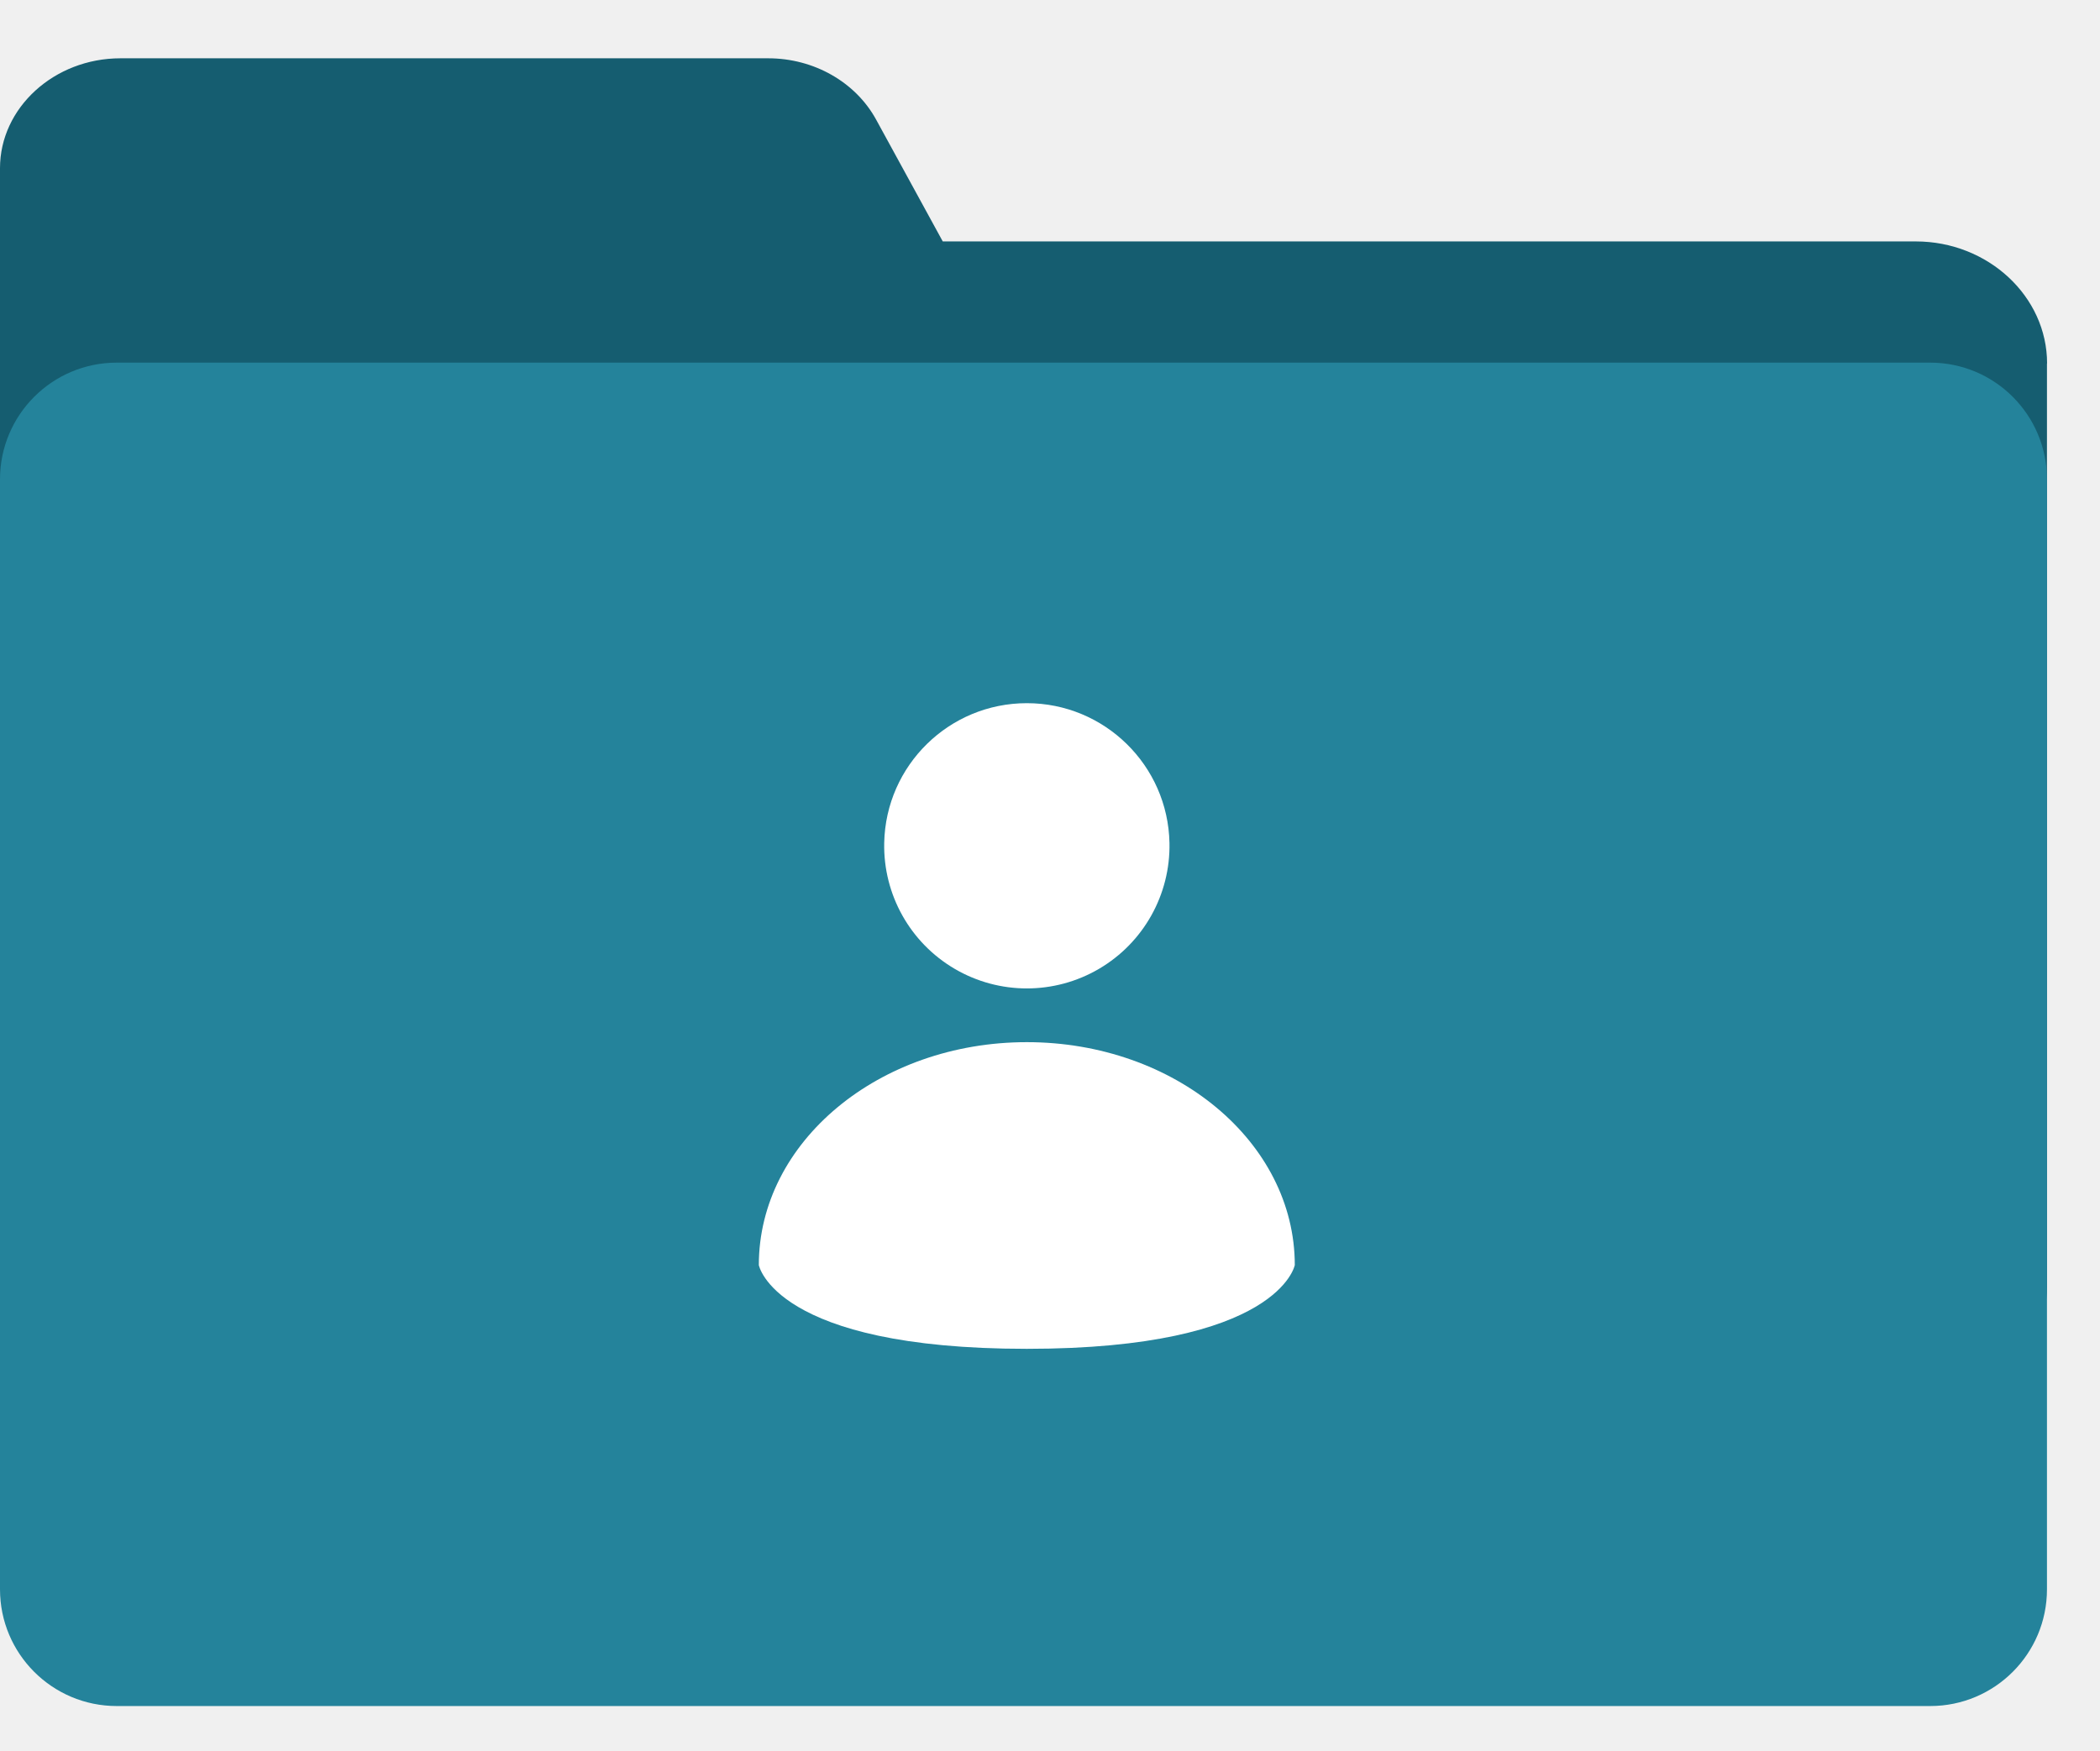
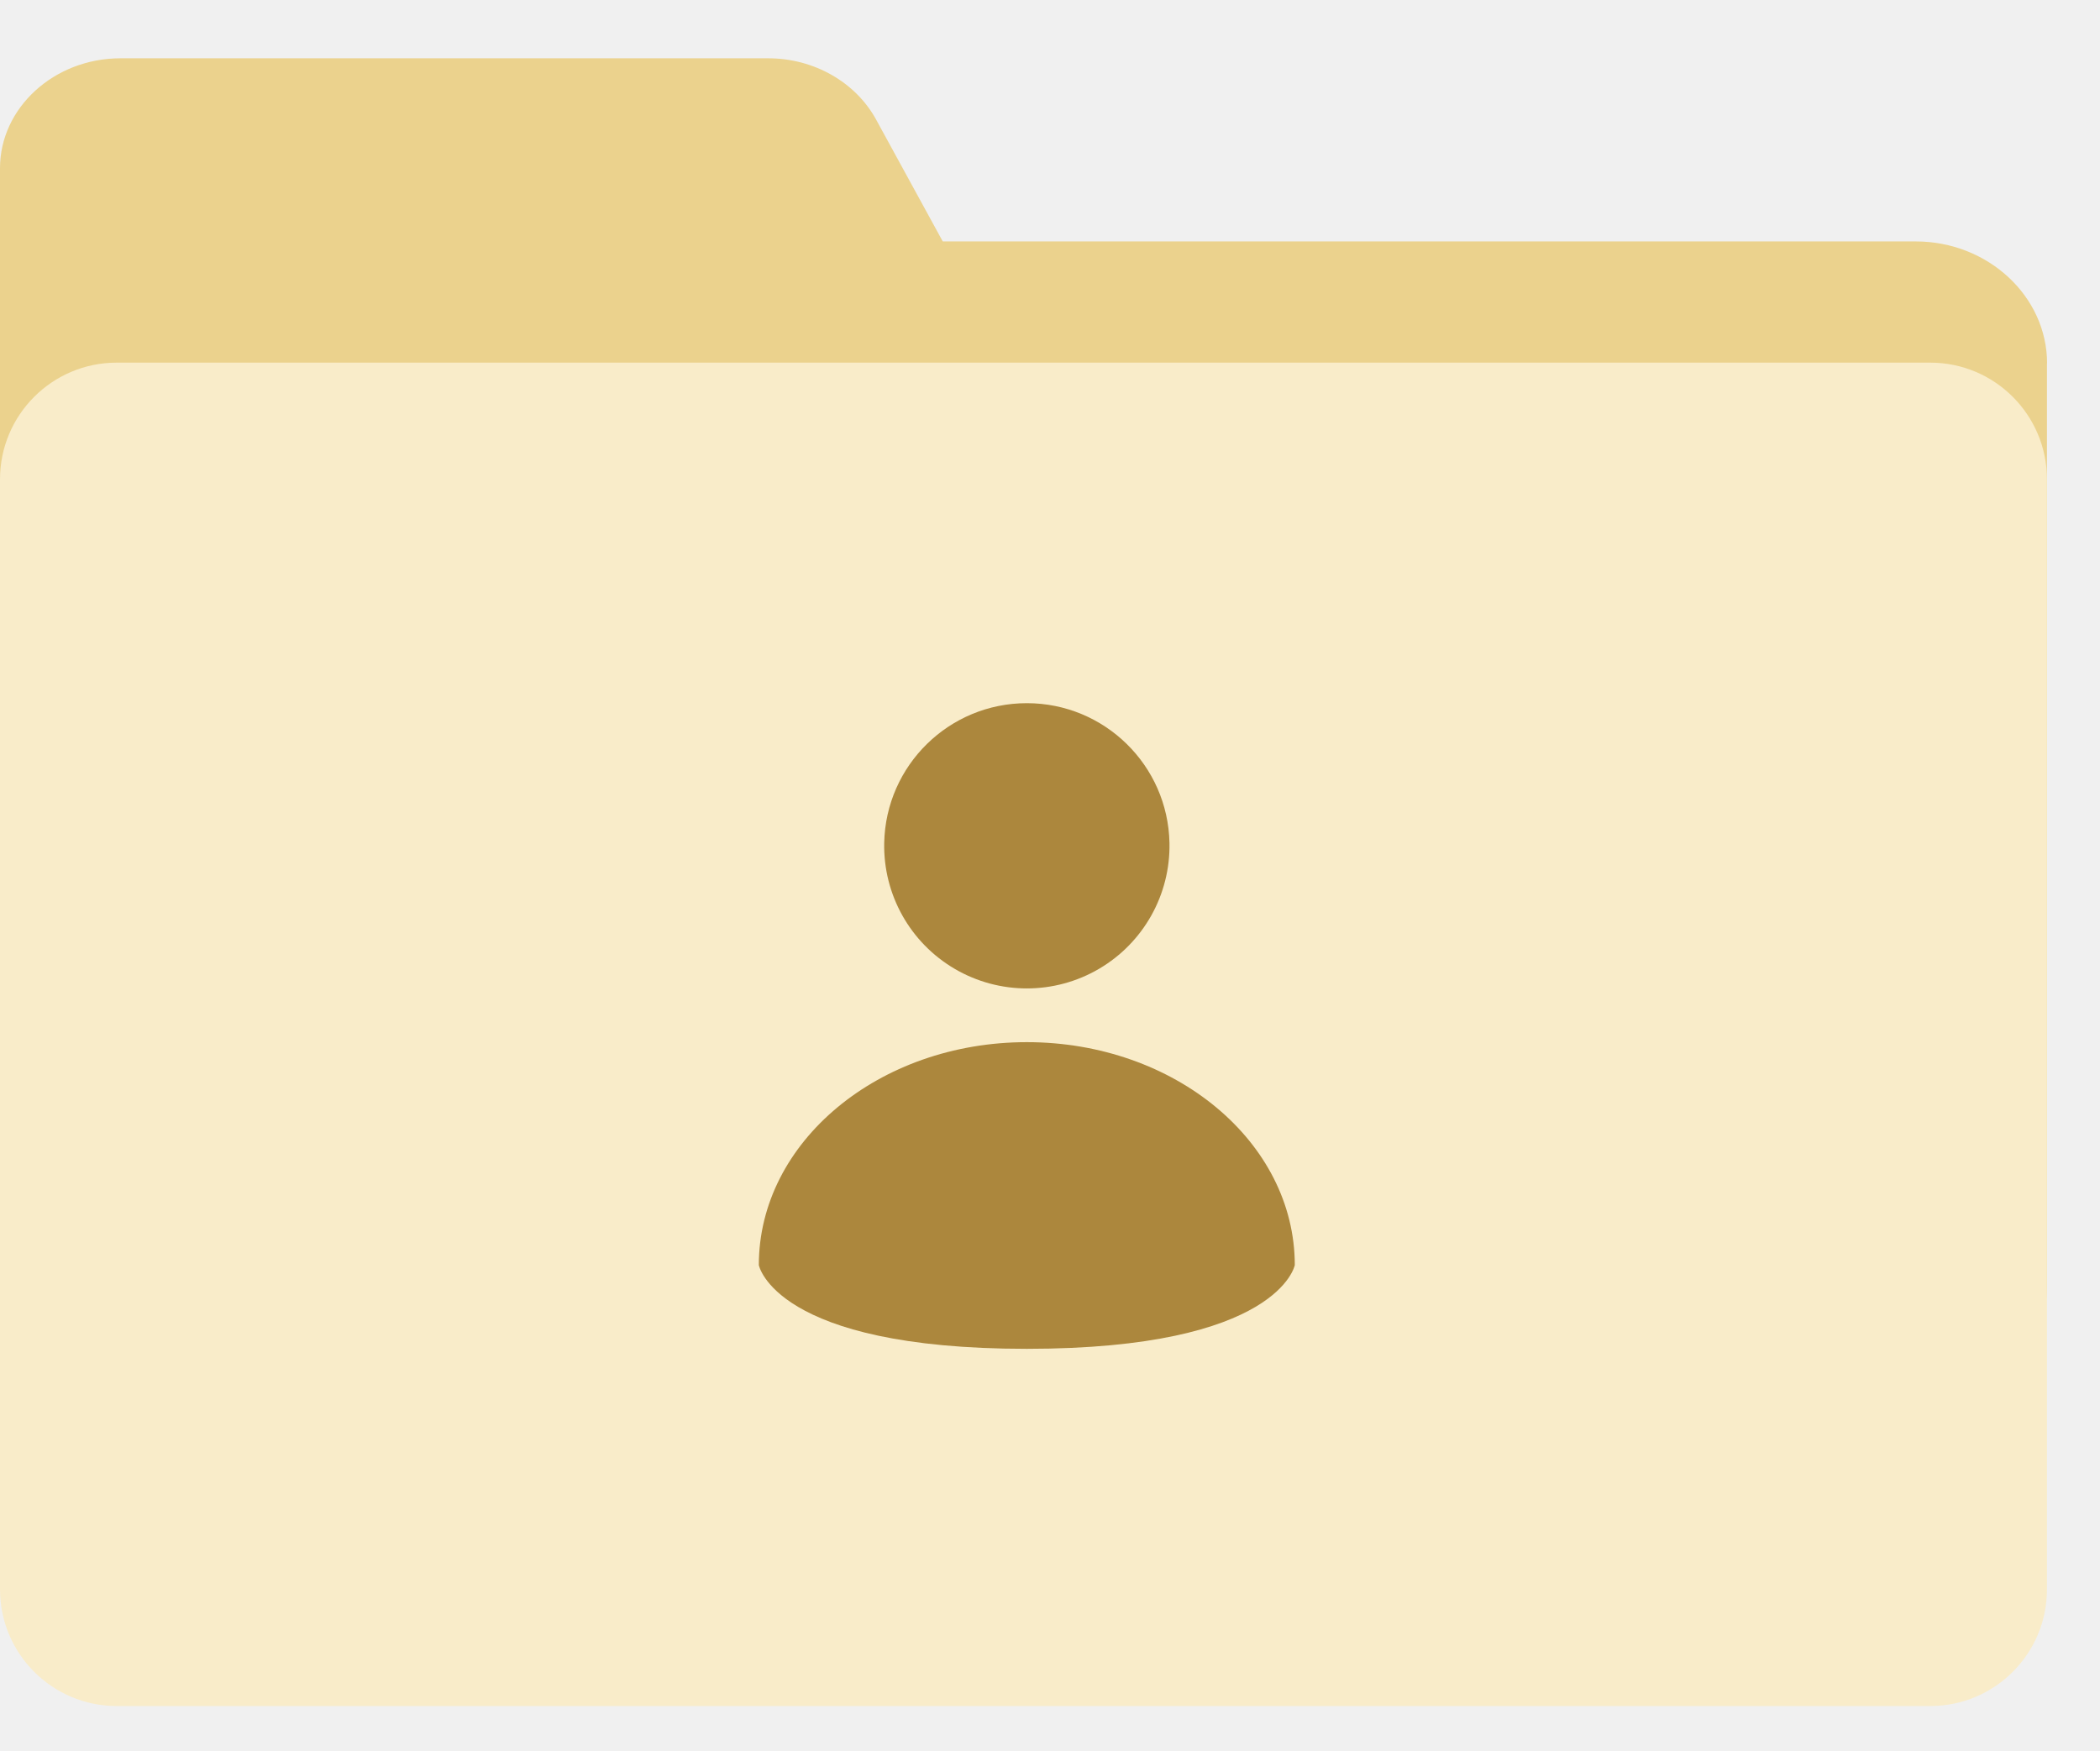
<svg xmlns="http://www.w3.org/2000/svg" t="1780592099206" class="icon" viewBox="0 0 1228 1024" version="1.1" p-id="1769" width="239.844" height="200">
-   <path d="M1196.988 212.582v540.058c0 39.595-34.475 71.373-76.766 71.373H323.243c-51.78 0-88.747-46.763-73.25-92.809l126.737-375.808H70.417C31.676 355.362 0 326.451 0 291.089V98.372C0 63.044 31.676 34.099 70.417 34.099h378.812c26.726 0 51.029 13.926 63.01 35.703l39.049 71.407H1120.256c42.257 0 76.8 32.119 76.8 71.373" fill="#155d70" p-id="1770" />
-   <path d="M1128.721 997.854H68.267a68.267 68.267 0 0 1-68.267-68.267V280.371a68.267 68.267 0 0 1 68.267-68.267h1060.454a68.267 68.267 0 0 1 68.267 68.267V929.587a68.267 68.267 0 0 1-68.267 68.267" fill="#24839b" p-id="1771" />
-   <path d="M683.861 493.022a83.422 83.422 0 1 1-166.81 0 83.422 83.422 0 0 1 166.81 0" fill="#FFFFFF" p-id="1772" />
-   <path d="M443.733 739.942C443.733 667.921 513.911 609.553 600.439 609.553c86.562 0 156.706 58.368 156.706 130.389 0 0-9.216 48.981-156.706 48.981S443.733 739.942 443.733 739.942" fill="#FFFFFF" p-id="1773" />
+   <path d="M1196.988 212.582v540.058c0 39.595-34.475 71.373-76.766 71.373H323.243c-51.78 0-88.747-46.763-73.25-92.809l126.737-375.808H70.417C31.676 355.362 0 326.451 0 291.089V98.372C0 63.044 31.676 34.099 70.417 34.099h378.812c26.726 0 51.029 13.926 63.01 35.703l39.049 71.407H1120.256c42.257 0 76.8 32.119 76.8 71.373" fill="#ebd28d" p-id="1770" />
+   <path d="M1128.721 997.854H68.267a68.267 68.267 0 0 1-68.267-68.267V280.371a68.267 68.267 0 0 1 68.267-68.267h1060.454a68.267 68.267 0 0 1 68.267 68.267V929.587a68.267 68.267 0 0 1-68.267 68.267" fill="#f9ecc9" p-id="1771" />
+   <path d="M683.861 493.022a83.422 83.422 0 1 1-166.81 0 83.422 83.422 0 0 1 166.81 0" fill="#ac873d" p-id="1772" />
+   <path d="M443.733 739.942C443.733 667.921 513.911 609.553 600.439 609.553c86.562 0 156.706 58.368 156.706 130.389 0 0-9.216 48.981-156.706 48.981S443.733 739.942 443.733 739.942" fill="#ac873d" p-id="1773" />
</svg>
